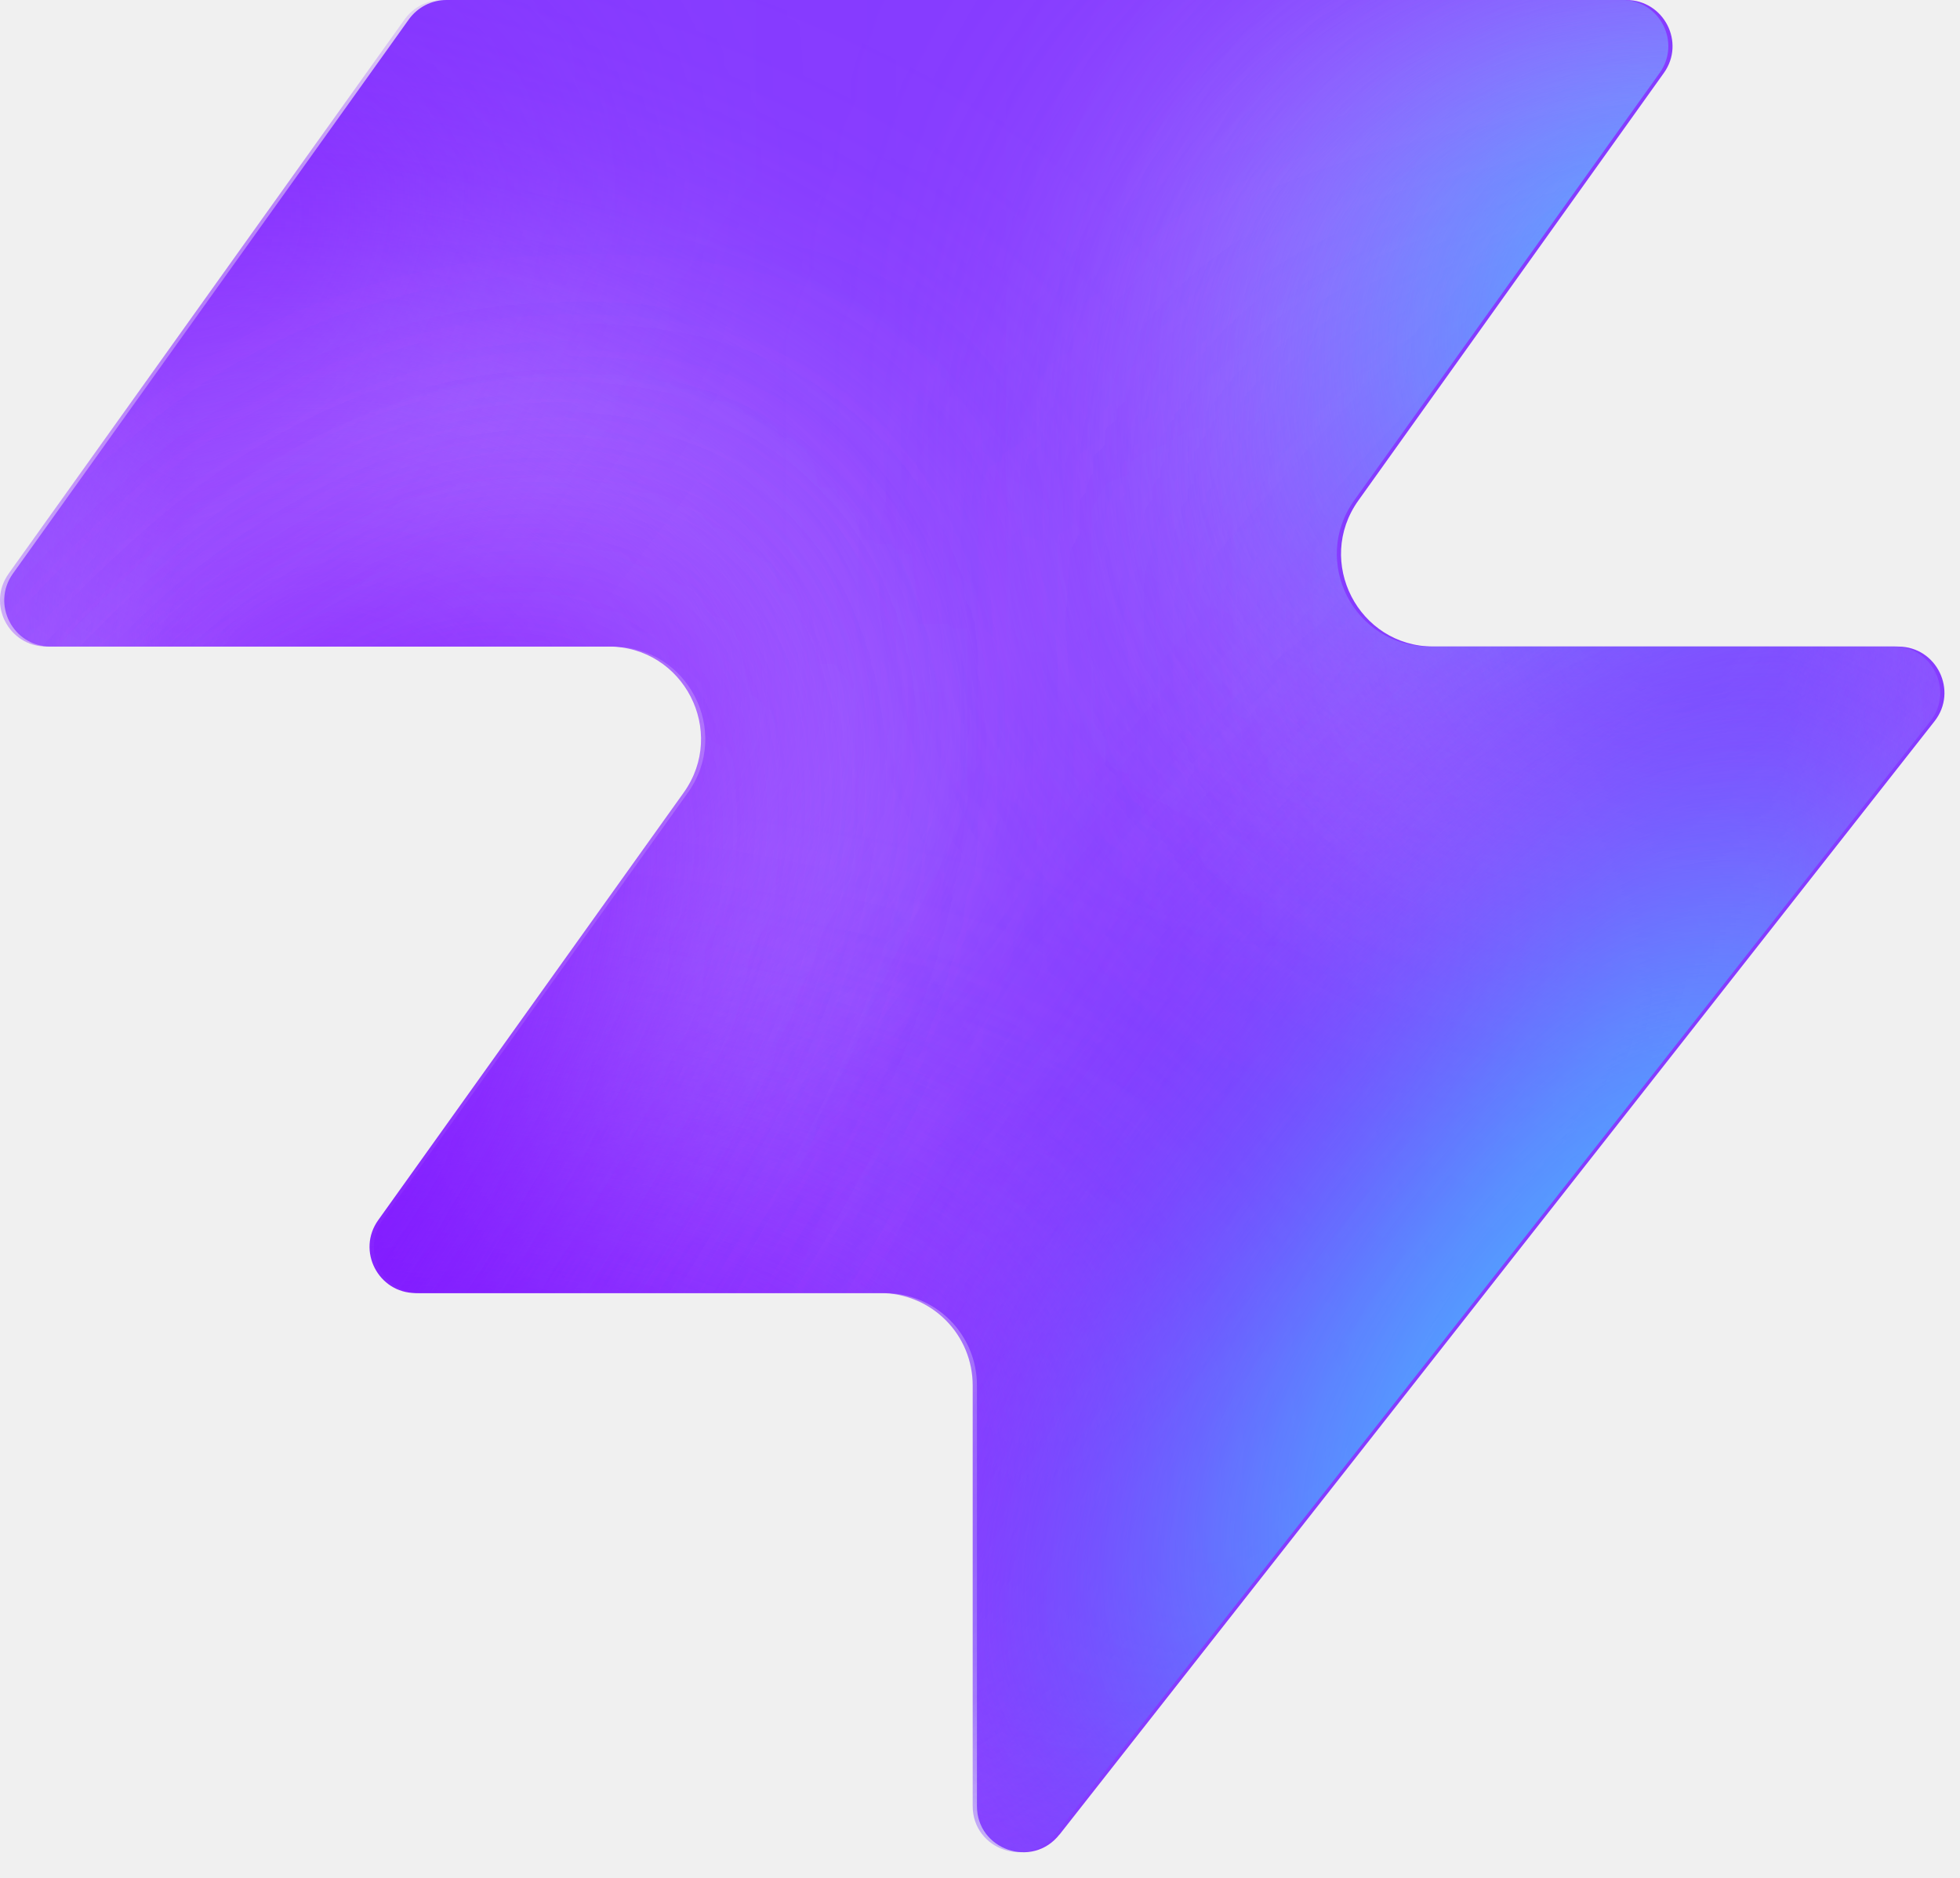
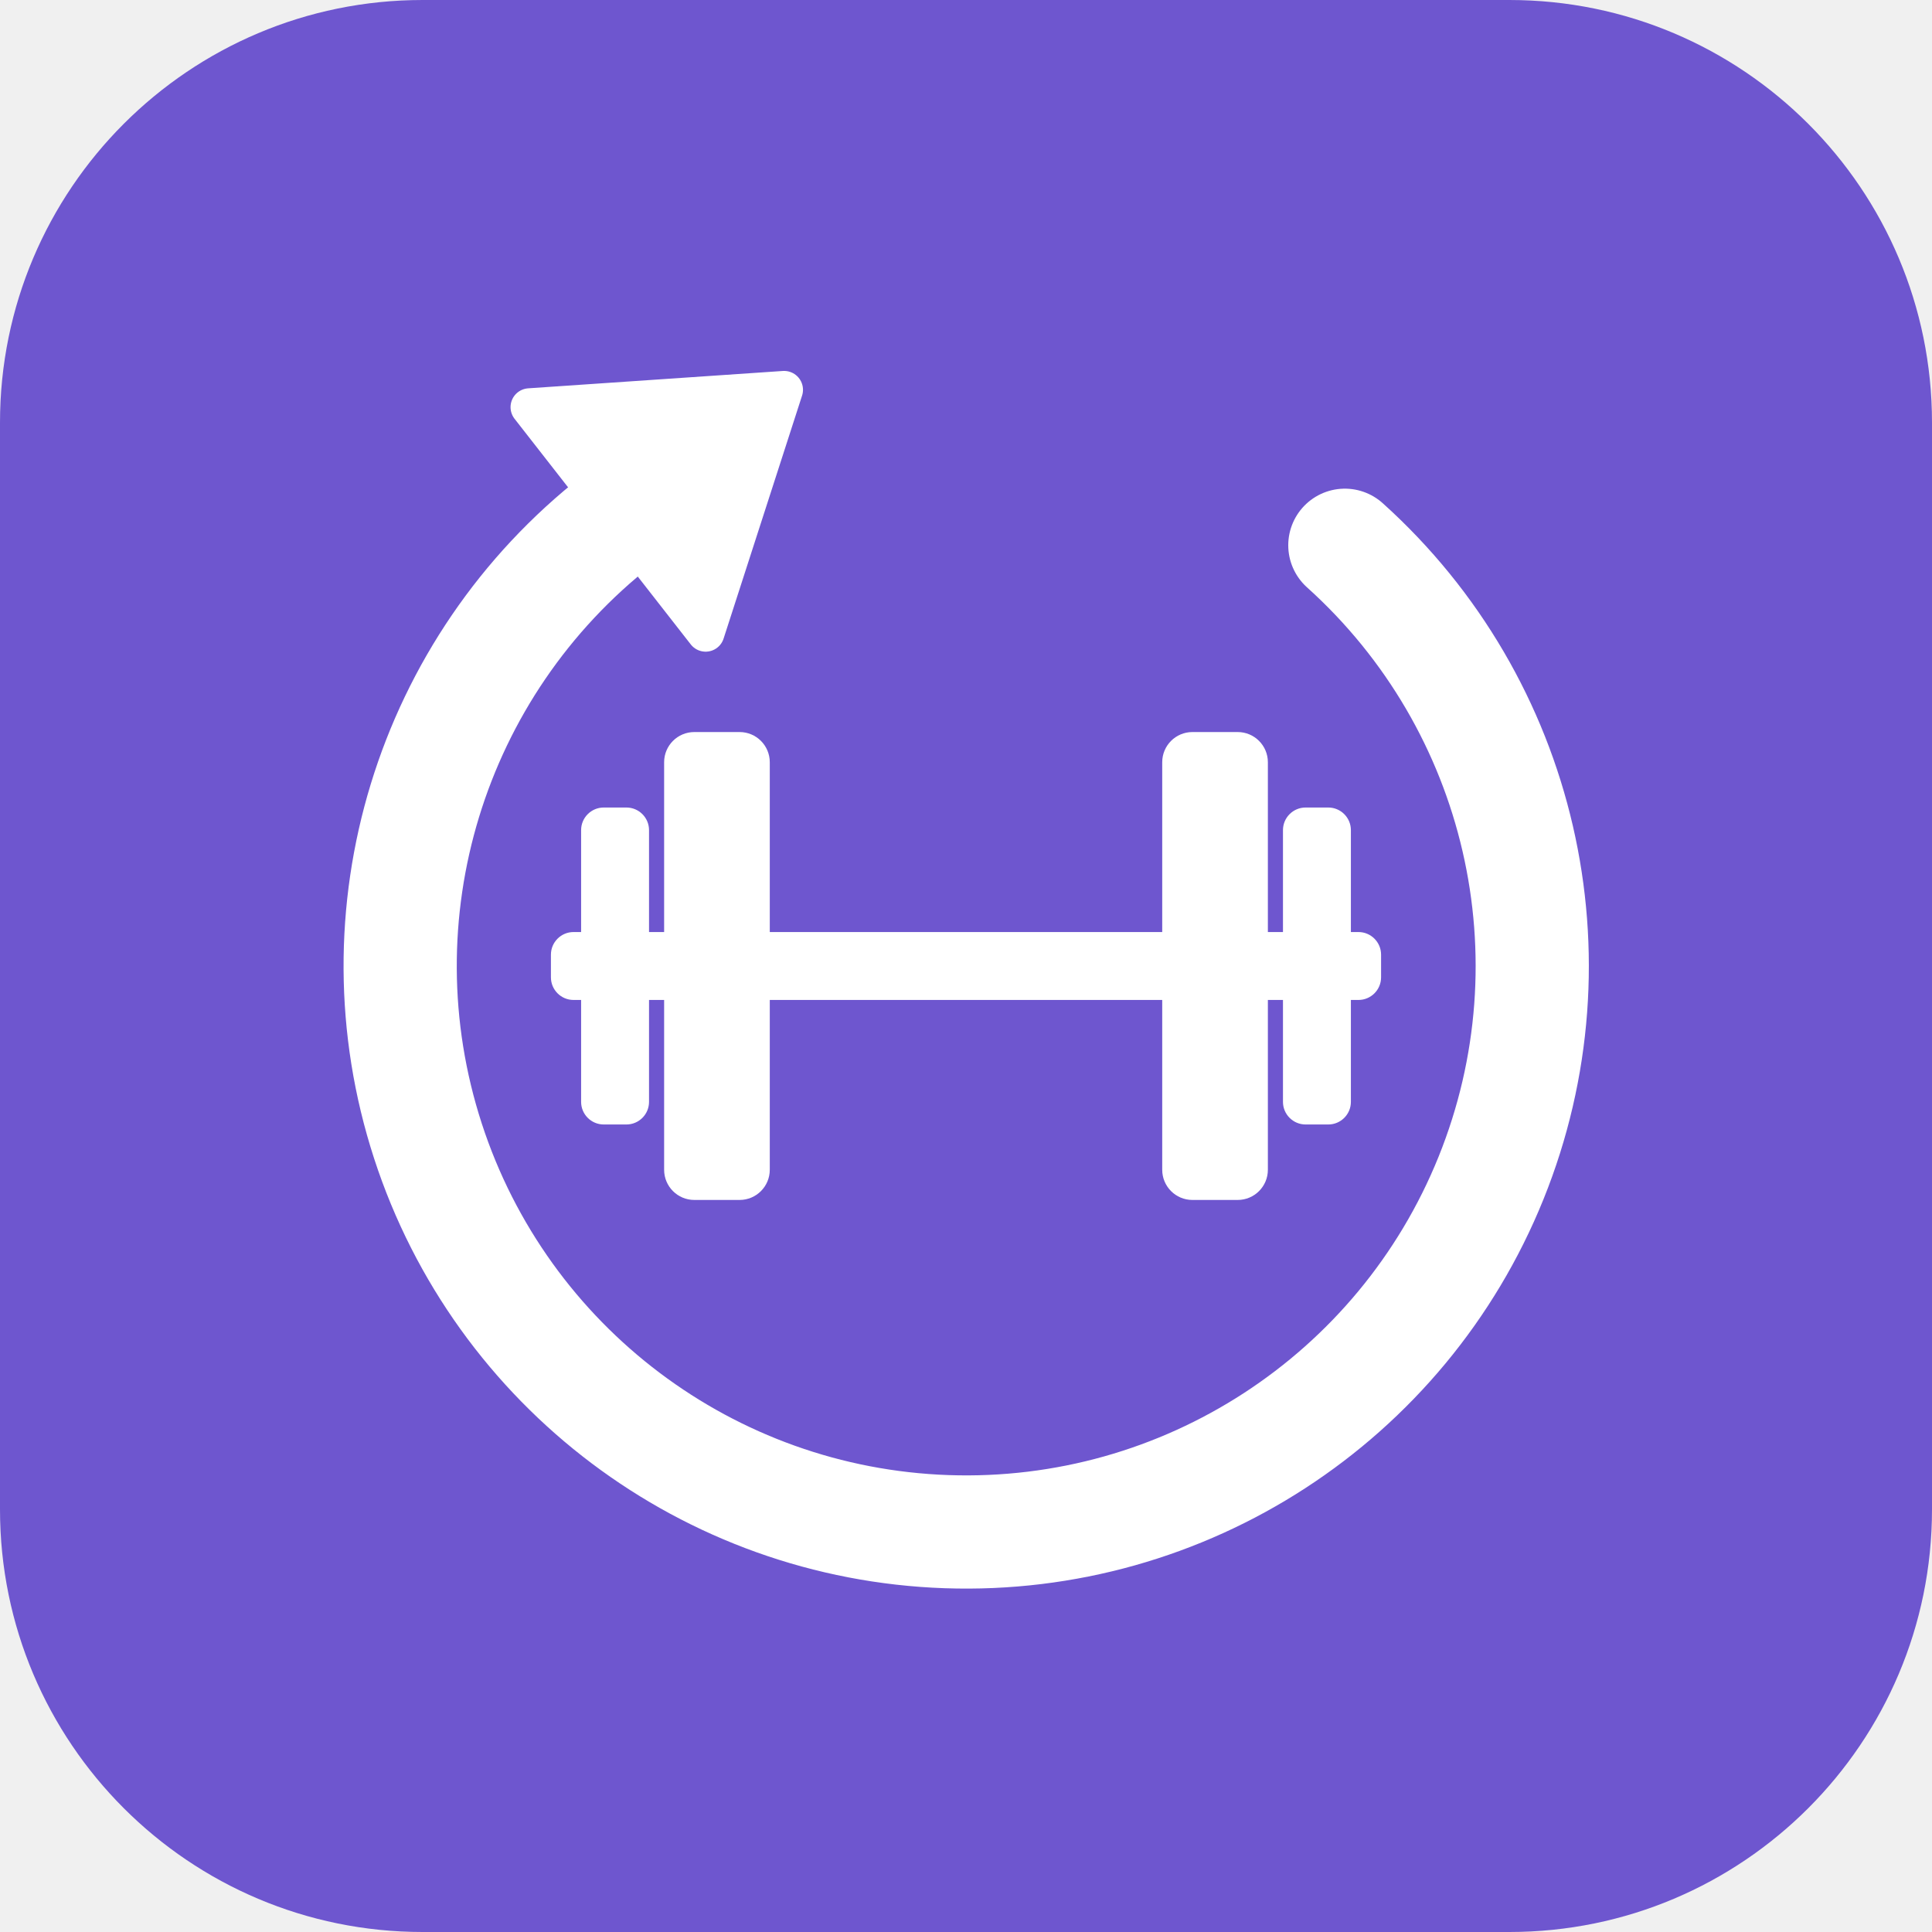
- <svg xmlns="http://www.w3.org/2000/svg" width="48" height="46" fill="none" viewBox="0 0 48 46">
-   <path fill="#863bff" d="M25.946 44.938c-.664.845-2.021.375-2.021-.698V33.937a2.26 2.26 0 0 0-2.262-2.262H10.287c-.92 0-1.456-1.04-.92-1.788l7.48-10.471c1.07-1.497 0-3.578-1.842-3.578H1.237c-.92 0-1.456-1.04-.92-1.788L10.013.474c.214-.297.556-.474.92-.474h28.894c.92 0 1.456 1.04.92 1.788l-7.48 10.471c-1.07 1.498 0 3.579 1.842 3.579h11.377c.943 0 1.473 1.088.89 1.83L25.947 44.94z" style="fill:#863bff;fill:color(display-p3 .525 .23 1);fill-opacity:1" />
-   <mask id="a" width="48" height="46" x="0" y="0" maskUnits="userSpaceOnUse" style="mask-type:alpha">
-     <path fill="#000" d="M25.842 44.938c-.664.844-2.021.375-2.021-.698V33.937a2.26 2.26 0 0 0-2.262-2.262H10.183c-.92 0-1.456-1.04-.92-1.788l7.48-10.471c1.07-1.498 0-3.579-1.842-3.579H1.133c-.92 0-1.456-1.04-.92-1.787L9.91.473c.214-.297.556-.474.92-.474h28.894c.92 0 1.456 1.04.92 1.788l-7.48 10.471c-1.07 1.498 0 3.578 1.842 3.578h11.377c.943 0 1.473 1.088.89 1.832L25.843 44.94z" style="fill:#000;fill-opacity:1" />
-   </mask>
-   <g mask="url(#a)">
-     <g filter="url(#b)">
-       <ellipse cx="5.508" cy="14.704" fill="#ede6ff" rx="5.508" ry="14.704" style="fill:#ede6ff;fill:color(display-p3 .927 .903 1);fill-opacity:1" transform="matrix(.00324 1 1 -.00324 -4.47 31.516)" />
-     </g>
-     <g filter="url(#c)">
-       <ellipse cx="10.399" cy="29.851" fill="#ede6ff" rx="10.399" ry="29.851" style="fill:#ede6ff;fill:color(display-p3 .927 .903 1);fill-opacity:1" transform="matrix(.00324 1 1 -.00324 -39.328 7.883)" />
-     </g>
-     <g filter="url(#d)">
-       <ellipse cx="5.508" cy="30.487" fill="#7e14ff" rx="5.508" ry="30.487" style="fill:#7e14ff;fill:color(display-p3 .492 .077 1);fill-opacity:1" transform="rotate(89.814 -25.913 -14.639)scale(1 -1)" />
-     </g>
-     <g filter="url(#e)">
-       <ellipse cx="5.508" cy="30.599" fill="#7e14ff" rx="5.508" ry="30.599" style="fill:#7e14ff;fill:color(display-p3 .492 .077 1);fill-opacity:1" transform="rotate(89.814 -32.644 -3.334)scale(1 -1)" />
-     </g>
-     <g filter="url(#f)">
-       <ellipse cx="5.508" cy="30.599" fill="#7e14ff" rx="5.508" ry="30.599" style="fill:#7e14ff;fill:color(display-p3 .492 .077 1);fill-opacity:1" transform="matrix(.00324 1 1 -.00324 -34.34 30.47)" />
-     </g>
-     <g filter="url(#g)">
-       <ellipse cx="14.072" cy="22.078" fill="#ede6ff" rx="14.072" ry="22.078" style="fill:#ede6ff;fill:color(display-p3 .927 .903 1);fill-opacity:1" transform="rotate(93.35 24.506 48.493)scale(-1 1)" />
-     </g>
-     <g filter="url(#h)">
-       <ellipse cx="3.47" cy="21.501" fill="#7e14ff" rx="3.47" ry="21.501" style="fill:#7e14ff;fill:color(display-p3 .492 .077 1);fill-opacity:1" transform="rotate(89.009 28.708 47.59)scale(-1 1)" />
-     </g>
-     <g filter="url(#i)">
-       <ellipse cx="3.47" cy="21.501" fill="#7e14ff" rx="3.47" ry="21.501" style="fill:#7e14ff;fill:color(display-p3 .492 .077 1);fill-opacity:1" transform="rotate(89.009 28.708 47.59)scale(-1 1)" />
-     </g>
-     <g filter="url(#j)">
-       <ellipse cx=".387" cy="8.972" fill="#7e14ff" rx="4.407" ry="29.108" style="fill:#7e14ff;fill:color(display-p3 .492 .077 1);fill-opacity:1" transform="rotate(39.51 .387 8.972)" />
-     </g>
-     <g filter="url(#k)">
-       <ellipse cx="47.523" cy="-6.092" fill="#7e14ff" rx="4.407" ry="29.108" style="fill:#7e14ff;fill:color(display-p3 .492 .077 1);fill-opacity:1" transform="rotate(37.892 47.523 -6.092)" />
-     </g>
-     <g filter="url(#l)">
-       <ellipse cx="41.412" cy="6.333" fill="#47bfff" rx="5.971" ry="9.665" style="fill:#47bfff;fill:color(display-p3 .28 .748 1);fill-opacity:1" transform="rotate(37.892 41.412 6.333)" />
-     </g>
-     <g filter="url(#m)">
-       <ellipse cx="-1.879" cy="38.332" fill="#7e14ff" rx="4.407" ry="29.108" style="fill:#7e14ff;fill:color(display-p3 .492 .077 1);fill-opacity:1" transform="rotate(37.892 -1.88 38.332)" />
-     </g>
-     <g filter="url(#n)">
-       <ellipse cx="-1.879" cy="38.332" fill="#7e14ff" rx="4.407" ry="29.108" style="fill:#7e14ff;fill:color(display-p3 .492 .077 1);fill-opacity:1" transform="rotate(37.892 -1.88 38.332)" />
-     </g>
-     <g filter="url(#o)">
-       <ellipse cx="35.651" cy="29.907" fill="#7e14ff" rx="4.407" ry="29.108" style="fill:#7e14ff;fill:color(display-p3 .492 .077 1);fill-opacity:1" transform="rotate(37.892 35.651 29.907)" />
-     </g>
-     <g filter="url(#p)">
-       <ellipse cx="38.418" cy="32.4" fill="#47bfff" rx="5.971" ry="15.297" style="fill:#47bfff;fill:color(display-p3 .28 .748 1);fill-opacity:1" transform="rotate(37.892 38.418 32.4)" />
-     </g>
+ <svg xmlns="http://www.w3.org/2000/svg" viewBox="0 0 512 512">
+   <rect width="512" height="512" rx="112" fill="#6e56cf" />
+   <g fill="#fff" stroke="#fff" stroke-linejoin="round">
+     <path d="M 356.4 144.5 A 150 150 0 1 1 163.7 137.8" fill="none" stroke-width="30" stroke-linecap="round" />
+     <polygon points="207.8,103.3 140.3,107.9 187.0,167.7" stroke-width="10" />
  </g>
-   <defs>
-     <filter id="b" width="60.045" height="41.654" x="-19.77" y="16.149" color-interpolation-filters="sRGB" filterUnits="userSpaceOnUse">
-       <feFlood flood-opacity="0" result="BackgroundImageFix" />
-       <feBlend in="SourceGraphic" in2="BackgroundImageFix" result="shape" />
-       <feGaussianBlur result="effect1_foregroundBlur_2002_17158" stdDeviation="7.659" />
-     </filter>
-     <filter id="c" width="90.34" height="51.437" x="-54.613" y="-7.533" color-interpolation-filters="sRGB" filterUnits="userSpaceOnUse">
-       <feFlood flood-opacity="0" result="BackgroundImageFix" />
-       <feBlend in="SourceGraphic" in2="BackgroundImageFix" result="shape" />
-       <feGaussianBlur result="effect1_foregroundBlur_2002_17158" stdDeviation="7.659" />
-     </filter>
-     <filter id="d" width="79.355" height="29.4" x="-49.64" y="2.03" color-interpolation-filters="sRGB" filterUnits="userSpaceOnUse">
-       <feFlood flood-opacity="0" result="BackgroundImageFix" />
-       <feBlend in="SourceGraphic" in2="BackgroundImageFix" result="shape" />
-       <feGaussianBlur result="effect1_foregroundBlur_2002_17158" stdDeviation="4.596" />
-     </filter>
-     <filter id="e" width="79.579" height="29.4" x="-45.045" y="20.029" color-interpolation-filters="sRGB" filterUnits="userSpaceOnUse">
-       <feFlood flood-opacity="0" result="BackgroundImageFix" />
-       <feBlend in="SourceGraphic" in2="BackgroundImageFix" result="shape" />
-       <feGaussianBlur result="effect1_foregroundBlur_2002_17158" stdDeviation="4.596" />
-     </filter>
-     <filter id="f" width="79.579" height="29.4" x="-43.513" y="21.178" color-interpolation-filters="sRGB" filterUnits="userSpaceOnUse">
-       <feFlood flood-opacity="0" result="BackgroundImageFix" />
-       <feBlend in="SourceGraphic" in2="BackgroundImageFix" result="shape" />
-       <feGaussianBlur result="effect1_foregroundBlur_2002_17158" stdDeviation="4.596" />
-     </filter>
-     <filter id="g" width="74.749" height="58.852" x="15.756" y="-17.901" color-interpolation-filters="sRGB" filterUnits="userSpaceOnUse">
-       <feFlood flood-opacity="0" result="BackgroundImageFix" />
-       <feBlend in="SourceGraphic" in2="BackgroundImageFix" result="shape" />
-       <feGaussianBlur result="effect1_foregroundBlur_2002_17158" stdDeviation="7.659" />
-     </filter>
-     <filter id="h" width="61.377" height="25.362" x="23.548" y="2.284" color-interpolation-filters="sRGB" filterUnits="userSpaceOnUse">
-       <feFlood flood-opacity="0" result="BackgroundImageFix" />
-       <feBlend in="SourceGraphic" in2="BackgroundImageFix" result="shape" />
-       <feGaussianBlur result="effect1_foregroundBlur_2002_17158" stdDeviation="4.596" />
-     </filter>
-     <filter id="i" width="61.377" height="25.362" x="23.548" y="2.284" color-interpolation-filters="sRGB" filterUnits="userSpaceOnUse">
-       <feFlood flood-opacity="0" result="BackgroundImageFix" />
-       <feBlend in="SourceGraphic" in2="BackgroundImageFix" result="shape" />
-       <feGaussianBlur result="effect1_foregroundBlur_2002_17158" stdDeviation="4.596" />
-     </filter>
-     <filter id="j" width="56.045" height="63.649" x="-27.636" y="-22.853" color-interpolation-filters="sRGB" filterUnits="userSpaceOnUse">
-       <feFlood flood-opacity="0" result="BackgroundImageFix" />
-       <feBlend in="SourceGraphic" in2="BackgroundImageFix" result="shape" />
-       <feGaussianBlur result="effect1_foregroundBlur_2002_17158" stdDeviation="4.596" />
-     </filter>
-     <filter id="k" width="54.814" height="64.646" x="20.116" y="-38.415" color-interpolation-filters="sRGB" filterUnits="userSpaceOnUse">
-       <feFlood flood-opacity="0" result="BackgroundImageFix" />
-       <feBlend in="SourceGraphic" in2="BackgroundImageFix" result="shape" />
-       <feGaussianBlur result="effect1_foregroundBlur_2002_17158" stdDeviation="4.596" />
-     </filter>
-     <filter id="l" width="33.541" height="35.313" x="24.641" y="-11.323" color-interpolation-filters="sRGB" filterUnits="userSpaceOnUse">
-       <feFlood flood-opacity="0" result="BackgroundImageFix" />
-       <feBlend in="SourceGraphic" in2="BackgroundImageFix" result="shape" />
-       <feGaussianBlur result="effect1_foregroundBlur_2002_17158" stdDeviation="4.596" />
-     </filter>
-     <filter id="m" width="54.814" height="64.646" x="-29.286" y="6.009" color-interpolation-filters="sRGB" filterUnits="userSpaceOnUse">
-       <feFlood flood-opacity="0" result="BackgroundImageFix" />
-       <feBlend in="SourceGraphic" in2="BackgroundImageFix" result="shape" />
-       <feGaussianBlur result="effect1_foregroundBlur_2002_17158" stdDeviation="4.596" />
-     </filter>
-     <filter id="n" width="54.814" height="64.646" x="-29.286" y="6.009" color-interpolation-filters="sRGB" filterUnits="userSpaceOnUse">
-       <feFlood flood-opacity="0" result="BackgroundImageFix" />
-       <feBlend in="SourceGraphic" in2="BackgroundImageFix" result="shape" />
-       <feGaussianBlur result="effect1_foregroundBlur_2002_17158" stdDeviation="4.596" />
-     </filter>
-     <filter id="o" width="54.814" height="64.646" x="8.244" y="-2.416" color-interpolation-filters="sRGB" filterUnits="userSpaceOnUse">
-       <feFlood flood-opacity="0" result="BackgroundImageFix" />
-       <feBlend in="SourceGraphic" in2="BackgroundImageFix" result="shape" />
-       <feGaussianBlur result="effect1_foregroundBlur_2002_17158" stdDeviation="4.596" />
-     </filter>
-     <filter id="p" width="39.409" height="43.623" x="18.713" y="10.588" color-interpolation-filters="sRGB" filterUnits="userSpaceOnUse">
-       <feFlood flood-opacity="0" result="BackgroundImageFix" />
-       <feBlend in="SourceGraphic" in2="BackgroundImageFix" result="shape" />
-       <feGaussianBlur result="effect1_foregroundBlur_2002_17158" stdDeviation="4.596" />
-     </filter>
-   </defs>
+   <g fill="#fff">
+     <rect x="146" y="247" width="220" height="18" rx="6" />
+     <rect x="176" y="194" width="28" height="124" rx="8" />
+     <rect x="308" y="194" width="28" height="124" rx="8" />
+     <rect x="154" y="214" width="18" height="84" rx="6" />
+     <rect x="340" y="214" width="18" height="84" rx="6" />
+   </g>
</svg>
